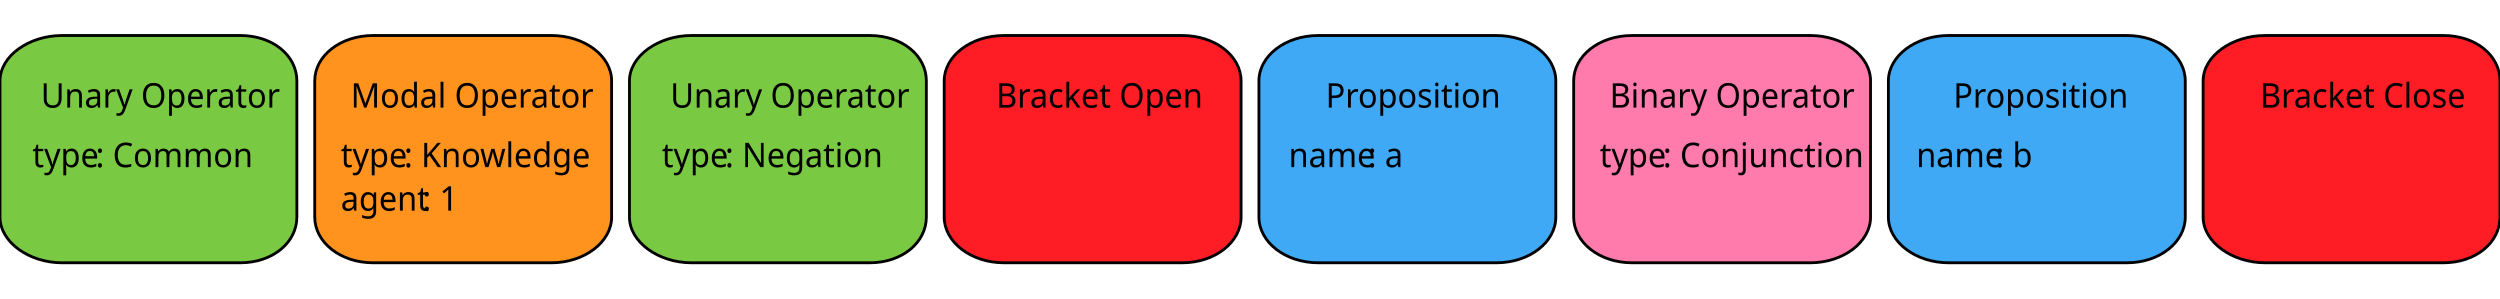
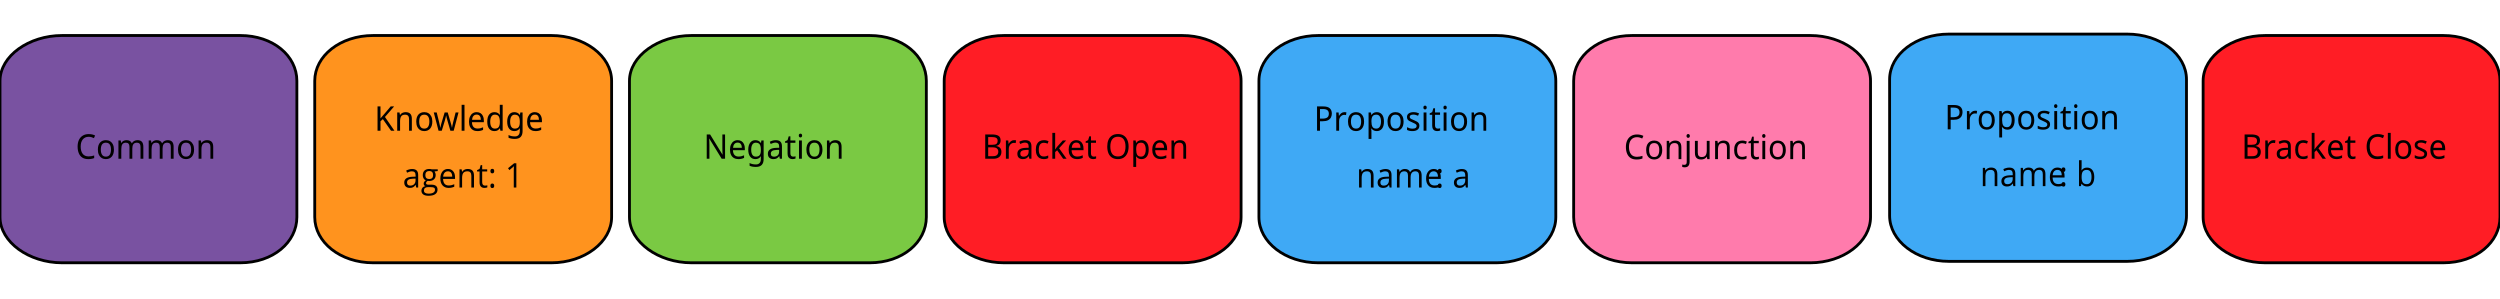
<svg xmlns="http://www.w3.org/2000/svg" version="1.1" id="Layer_1" x="0px" y="0px" width="880px" height="105px" viewBox="0 0 880 105" enable-background="new 0 0 880 105" xml:space="preserve">
  <g id="Knowledge">
    <path fill="#FF931E" stroke="#000000" stroke-miterlimit="10" d="M215.286,76.416c0,8.824-9.63,16.084-21.185,16.084h-62.763   c-11.555,0-20.552-7.26-20.552-16.084V28.479c0-8.825,8.998-15.979,20.552-15.979h62.763c11.554,0,21.185,7.154,21.185,15.979   V76.416z" />
-     <text transform="matrix(0.95 0 0 1 123.4697 37.8867)" font-family="'MyriadPro-Bold'" font-size="12">Modal Operator</text>
-     <g>
-       <text transform="matrix(0.95 0 0 1 119.9692 58.8418)" font-family="'MyriadPro-Semibold'" font-size="12">type</text>
-       <text transform="matrix(0.95 0 0 1 142.2222 58.8418)" font-family="'MyriadPro-Regular'" font-size="12">: Knowledge</text>
-       <text transform="matrix(0.95 0 0 1 119.9692 74.1582)" font-family="'MyriadPro-Semibold'" font-size="12">agent</text>
-       <text transform="matrix(0.95 0 0 1 148.6978 74.1582)" font-family="'MyriadPro-Regular'" font-size="12">: 1</text>
-     </g>
+     <text transform="matrix(0.95 0 0 1 131.7949 46.0225)" font-family="'OpenSans-Bold'" font-size="12">Knowledge</text>
+     <text transform="matrix(0.95 0 0 1 141.7783 66.0225)" font-family="'OpenSans'" font-size="12">agent: 1</text>
  </g>
  <g id="Common">
-     <path fill="#7AC943" stroke="#000000" stroke-miterlimit="10" d="M104.5,76.416c0,8.824-8.365,16.084-19.918,16.084H21.818   C10.264,92.5,0,85.24,0,76.416V28.479C0,19.654,10.264,12.5,21.818,12.5h62.763c11.554,0,19.918,7.154,19.918,15.979V76.416z" />
-     <text transform="matrix(0.95 0 0 1 14.3818 37.8867)" font-family="'MyriadPro-Bold'" font-size="12">Unary Operator</text>
-     <g>
-       <text transform="matrix(0.95 0 0 1 11.3999 58.8418)" font-family="'MyriadPro-Semibold'" font-size="12">type</text>
-       <text transform="matrix(0.95 0 0 1 33.6528 58.8418)" font-family="'MyriadPro-Regular'" font-size="12">: Common</text>
-     </g>
+     <path fill="#7952A1" stroke="#000000" stroke-miterlimit="10" d="M104.5,76.416c0,8.824-8.365,16.084-19.918,16.084H21.818   C10.264,92.5,0,85.24,0,76.416V28.479C0,19.654,10.264,12.5,21.818,12.5h62.763c11.554,0,19.918,7.154,19.918,15.979L104.5,76.416   L104.5,76.416z" />
+     <text transform="matrix(0.95 0 0 1 26.6196 55.8838)" font-family="'OpenSans-Bold'" font-size="12">Common</text>
  </g>
  <g id="BracketOpen">
-     <path fill="#FF1D25" stroke="#000000" stroke-miterlimit="10" d="M436.857,76.416c0,8.824-9.157,16.084-20.711,16.084h-62.763   c-11.554,0-21.026-7.26-21.026-16.084V28.479c0-8.825,9.473-15.979,21.026-15.979h62.763c11.554,0,20.711,7.154,20.711,15.979   V76.416z" />
+     <path fill="#FF1D25" stroke="#000000" stroke-miterlimit="10" d="M436.857,76.416c0,8.824-9.157,16.084-20.711,16.084h-62.764   c-11.554,0-21.025-7.26-21.025-16.084V28.479c0-8.825,9.473-15.979,21.025-15.979h62.764c11.554,0,20.711,7.154,20.711,15.979   V76.416z" />
    <g>
-       <text transform="matrix(0.95 0 0 1 350.6489 37.8867)" font-family="'MyriadPro-Bold'" font-size="12">Bracket Open</text>
+       <text transform="matrix(0.95 0 0 1 345.7012 55.8838)" font-family="'OpenSans-Bold'" font-size="12">Bracket Open</text>
    </g>
  </g>
  <g id="BracketClose">
-     <path fill="#FF1D25" stroke="#000000" stroke-miterlimit="10" d="M880,76.416c0,8.824-8.364,16.084-19.918,16.084h-62.764   c-11.554,0-21.818-7.26-21.818-16.084V28.479c0-8.825,10.265-15.979,21.818-15.979h62.764C871.636,12.5,880,19.654,880,28.479   V76.416L880,76.416z" />
+     <path fill="#FF1D25" stroke="#000000" stroke-miterlimit="10" d="M880,76.416c0,8.824-8.364,16.084-19.918,16.084h-62.764   c-11.555,0-21.818-7.26-21.818-16.084V28.479c0-8.825,10.265-15.979,21.818-15.979h62.764C871.636,12.5,880,19.654,880,28.479   V76.416L880,76.416z" />
    <g>
-       <text transform="matrix(0.95 0 0 1 795.5469 37.8867)" font-family="'MyriadPro-Bold'" font-size="12">Bracket Close</text>
+       <text transform="matrix(0.95 0 0 1 789 55.8838)" font-family="'OpenSans-Bold'" font-size="12">Bracket Close</text>
    </g>
  </g>
  <g id="Proposition_a">
-     <path fill="#3FA9F5" stroke="#000000" stroke-miterlimit="10" d="M547.643,76.416c0,8.824-9.314,16.084-20.868,16.084h-62.764   c-11.554,0-20.868-7.26-20.868-16.084V28.479c0-8.825,9.313-15.979,20.868-15.979h62.764c11.554,0,20.868,7.154,20.868,15.979   V76.416z" />
-     <text transform="matrix(0.95 0 0 1 466.6406 37.8867)" font-family="'MyriadPro-Bold'" font-size="12">Proposition</text>
+     <path fill="#3FA9F5" stroke="#000000" stroke-miterlimit="10" d="M547.643,76.416c0,8.824-9.313,16.084-20.867,16.084h-62.765   c-11.554,0-20.868-7.26-20.868-16.084V28.479c0-8.825,9.313-15.979,20.868-15.979h62.765c11.554,0,20.867,7.154,20.867,15.979   V76.416z" />
+     <text transform="matrix(0.95 0 0 1 462.498 46.0225)" font-family="'OpenSans-Bold'" font-size="12">Proposition</text>
    <g>
-       <text transform="matrix(0.95 0 0 1 453.5928 58.8418)" font-family="'MyriadPro-Semibold'" font-size="12">name</text>
-       <text transform="matrix(0.95 0 0 1 481.4541 58.8418)" font-family="'MyriadPro-Regular'" font-size="12">: a</text>
-     </g>
-   </g>
-   <g id="Proposition_b">
-     <path fill="#3FA9F5" stroke="#000000" stroke-miterlimit="10" d="M769.214,76.416c0,8.824-8.997,16.084-20.551,16.084h-62.764   c-11.554,0-21.186-7.26-21.186-16.084V28.479c0-8.825,9.632-15.979,21.186-15.979h62.764c11.554,0,20.551,7.154,20.551,15.979   V76.416z" />
-     <text transform="matrix(0.95 0 0 1 687.5781 37.8867)" font-family="'MyriadPro-Bold'" font-size="12">Proposition</text>
-     <g>
-       <text transform="matrix(0.95 0 0 1 674.5312 58.8418)" font-family="'MyriadPro-Semibold'" font-size="12">name</text>
-       <text transform="matrix(0.95 0 0 1 702.3926 58.8418)" font-family="'MyriadPro-Regular'" font-size="12">: b</text>
+       <text transform="matrix(0.95 0 0 1 477.4062 66.0225)" font-family="'OpenSans'" font-size="12">name</text>
+       <text transform="matrix(0.95 0 0 1 505.2676 66.0225)" font-family="'OpenSans'" font-size="12">: a</text>
    </g>
  </g>
  <g id="Knowledge_1_">
-     <path fill="#FF7BAC" stroke="#000000" stroke-miterlimit="10" d="M658.429,76.416c0,8.824-9.632,16.084-21.186,16.084h-62.764   c-11.554,0-20.551-7.26-20.551-16.084V28.479c0-8.825,8.997-15.979,20.551-15.979h62.764c11.554,0,21.186,7.154,21.186,15.979   V76.416z" />
-     <text transform="matrix(0.95 0 0 1 566.6123 37.8867)" font-family="'MyriadPro-Bold'" font-size="12">Binary Operator</text>
-     <text transform="matrix(0.95 0 0 1 563.1123 58.8418)" font-family="'MyriadPro-Semibold'" font-size="12">type</text>
-     <text transform="matrix(0.95 0 0 1 585.3652 58.8418)" font-family="'MyriadPro-Regular'" font-size="12">: Conjunction</text>
+     <path fill="#FF7BAC" stroke="#000000" stroke-miterlimit="10" d="M658.429,76.416c0,8.824-9.632,16.084-21.186,16.084h-62.764   c-11.555,0-20.552-7.26-20.552-16.084V28.479c0-8.825,8.997-15.979,20.552-15.979h62.764c11.554,0,21.186,7.154,21.186,15.979   V76.416z" />
+     <text transform="matrix(0.95 0 0 1 571.6191 56.0215)" font-family="'OpenSans-Bold'" font-size="12">Conjunction</text>
  </g>
  <g id="Common_1_">
-     <path fill="#7AC943" stroke="#000000" stroke-miterlimit="10" d="M326.071,76.416c0,8.824-8.364,16.084-19.918,16.084H243.39   c-11.554,0-21.818-7.26-21.818-16.084V28.479c0-8.824,10.264-15.979,21.818-15.979h62.763c11.554,0,19.918,7.154,19.918,15.979   V76.416z" />
-     <text transform="matrix(0.95 0 0 1 235.9531 37.8867)" font-family="'MyriadPro-Bold'" font-size="12">Unary Operator</text>
+     <path fill="#7AC943" stroke="#000000" stroke-miterlimit="10" d="M326.071,76.416c0,8.824-8.364,16.084-19.918,16.084H243.39   c-11.554,0-21.818-7.26-21.818-16.084V28.479c0-8.824,10.264-15.979,21.818-15.979h62.763c11.554,0,19.918,7.154,19.918,15.979   V76.416L326.071,76.416z" />
+     <text transform="matrix(0.95 0 0 1 247.6675 55.8838)" font-family="'OpenSans-Bold'" font-size="12">Negation</text>
+   </g>
+   <g id="Proposition_b">
+     <path fill="#3FA9F5" stroke="#000000" stroke-miterlimit="10" d="M769.643,75.916c0,8.824-9.313,16.084-20.867,16.084h-62.765   c-11.554,0-20.868-7.26-20.868-16.084V27.979c0-8.825,9.313-15.979,20.868-15.979h62.765c11.554,0,20.867,7.154,20.867,15.979   V75.916z" />
    <g>
-       <text transform="matrix(0.95 0 0 1 232.9712 58.8418)" font-family="'MyriadPro-Semibold'" font-size="12">type</text>
-       <text transform="matrix(0.95 0 0 1 255.2241 58.8418)" font-family="'MyriadPro-Regular'" font-size="12">: Negation</text>
+       <text transform="matrix(0.95 0 0 1 684.498 45.5225)" font-family="'OpenSans-Bold'" font-size="12">Proposition</text>
+       <g>
+         <text transform="matrix(0.95 0 0 1 696.9717 65.5225)" font-family="'OpenSans'" font-size="12">name</text>
+         <text transform="matrix(0.95 0 0 1 724.833 65.5225)" font-family="'OpenSans'" font-size="12">: b</text>
+       </g>
    </g>
  </g>
</svg>
